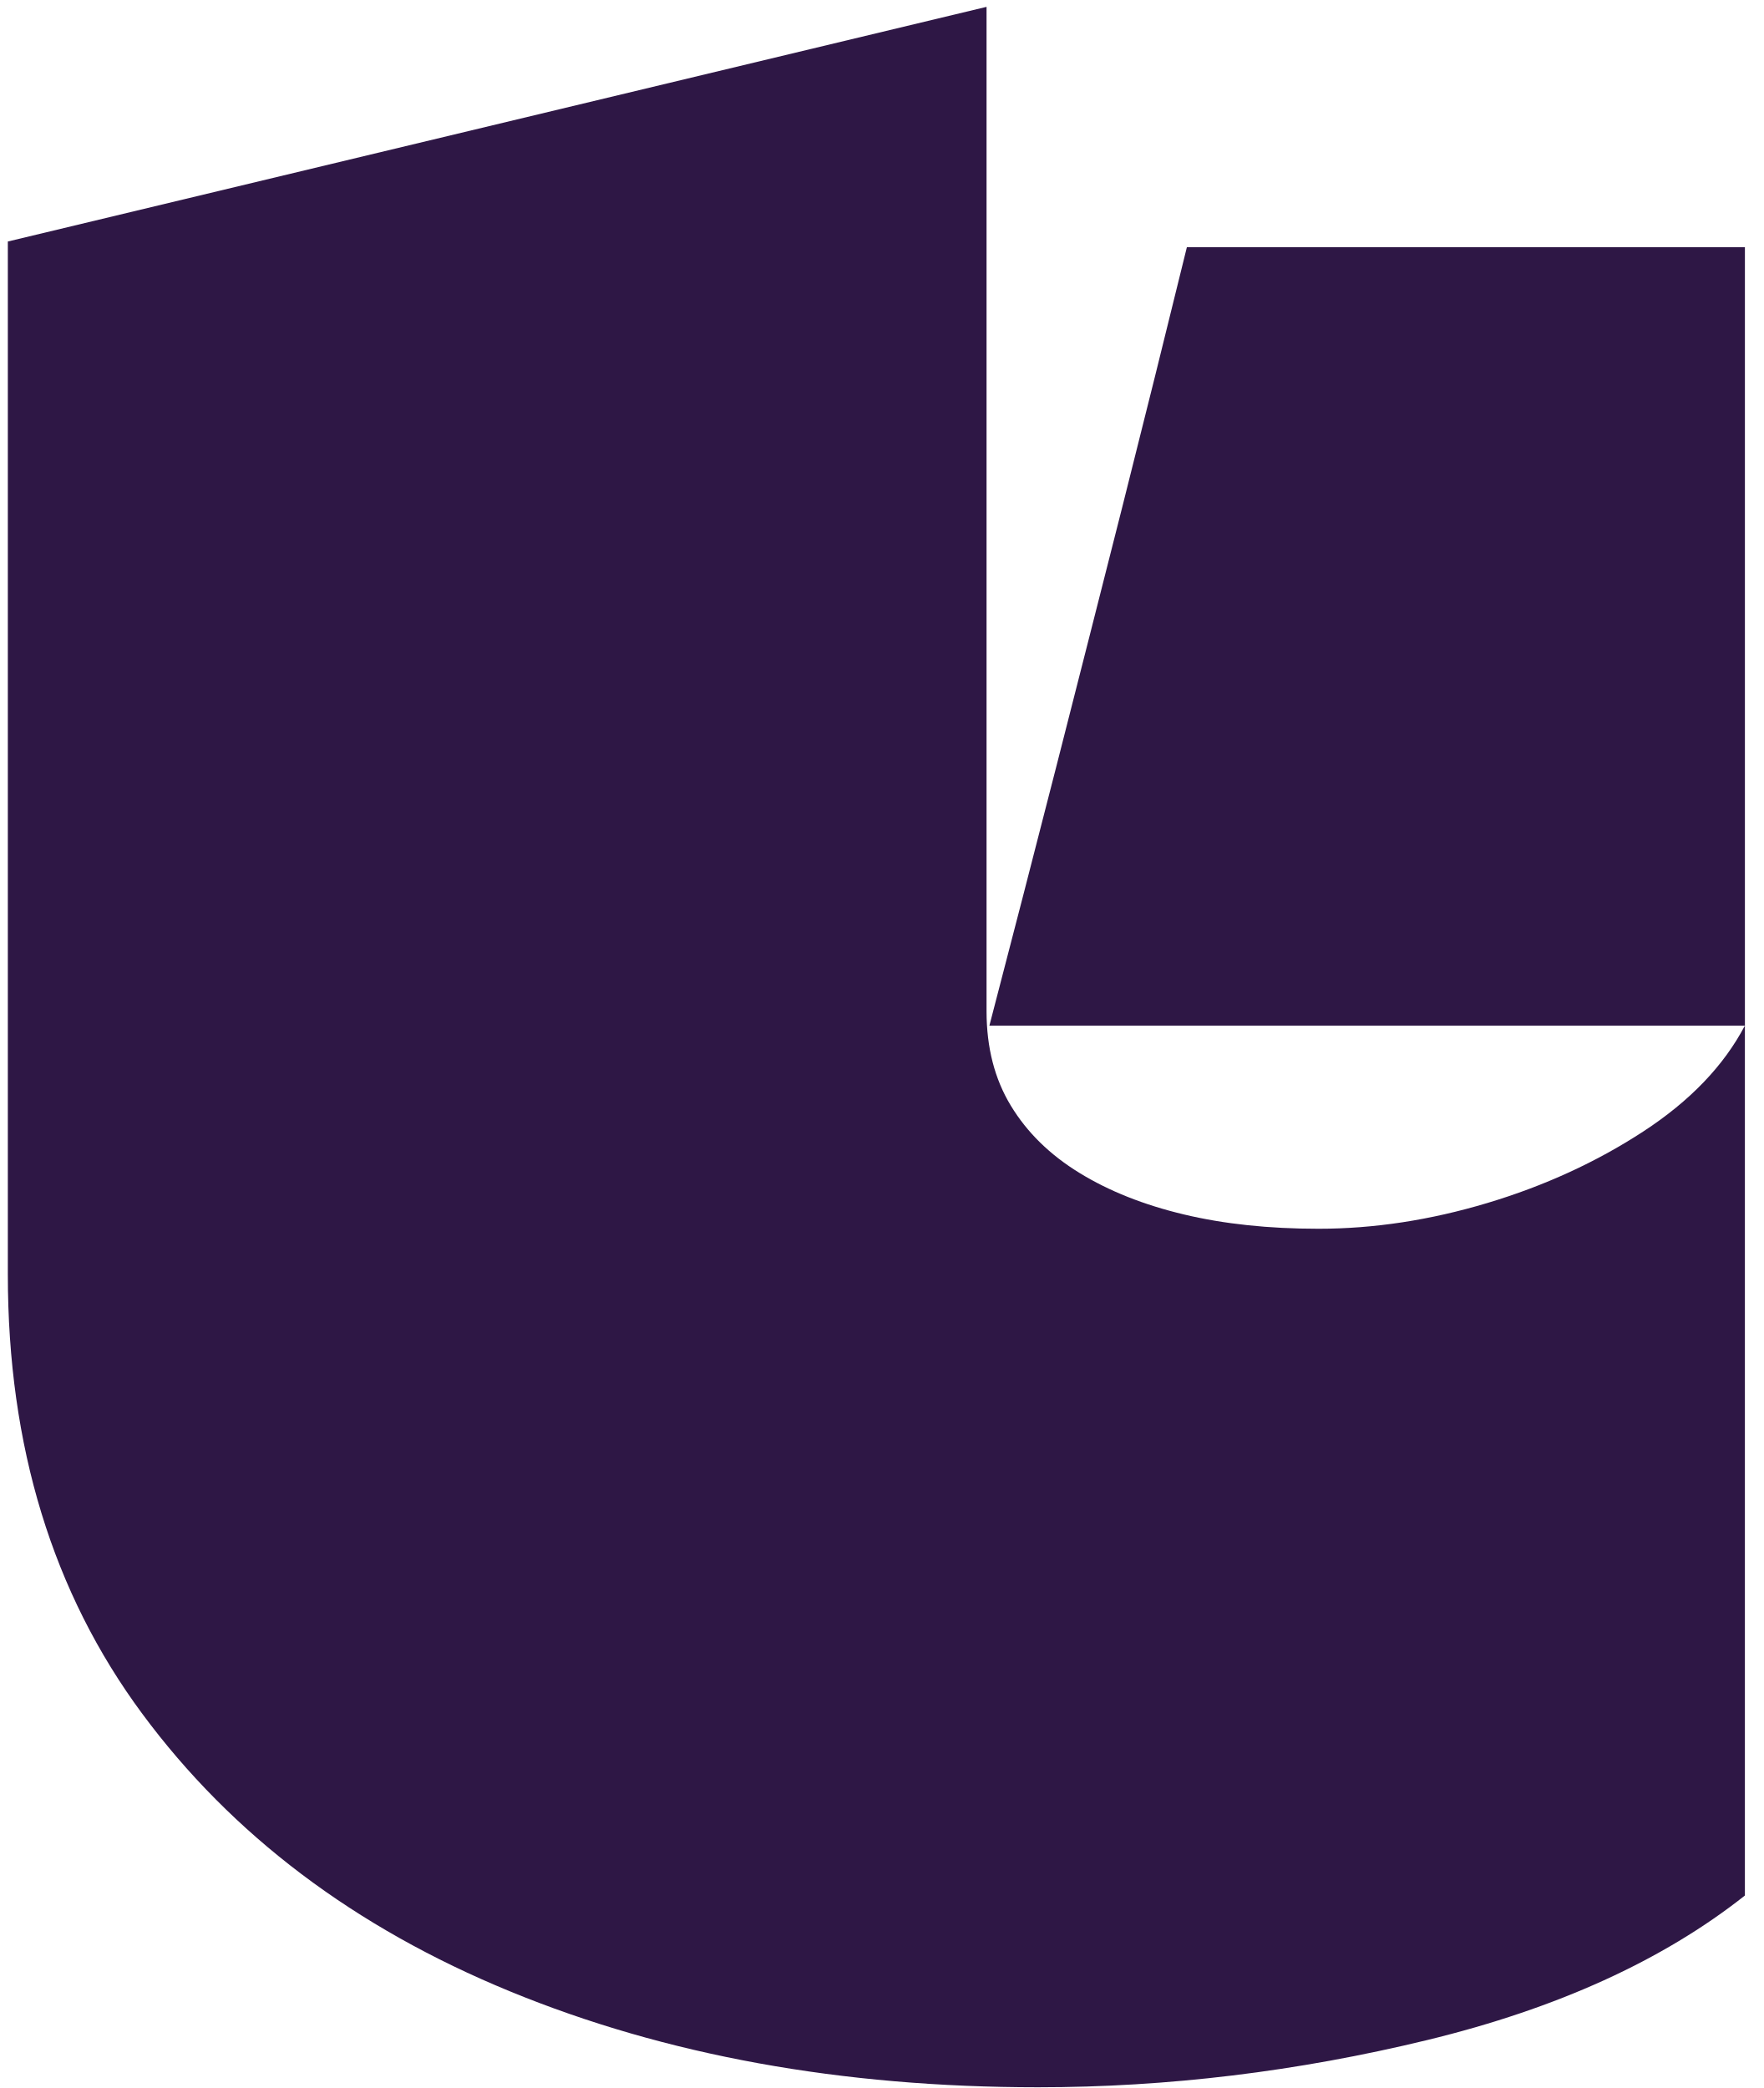
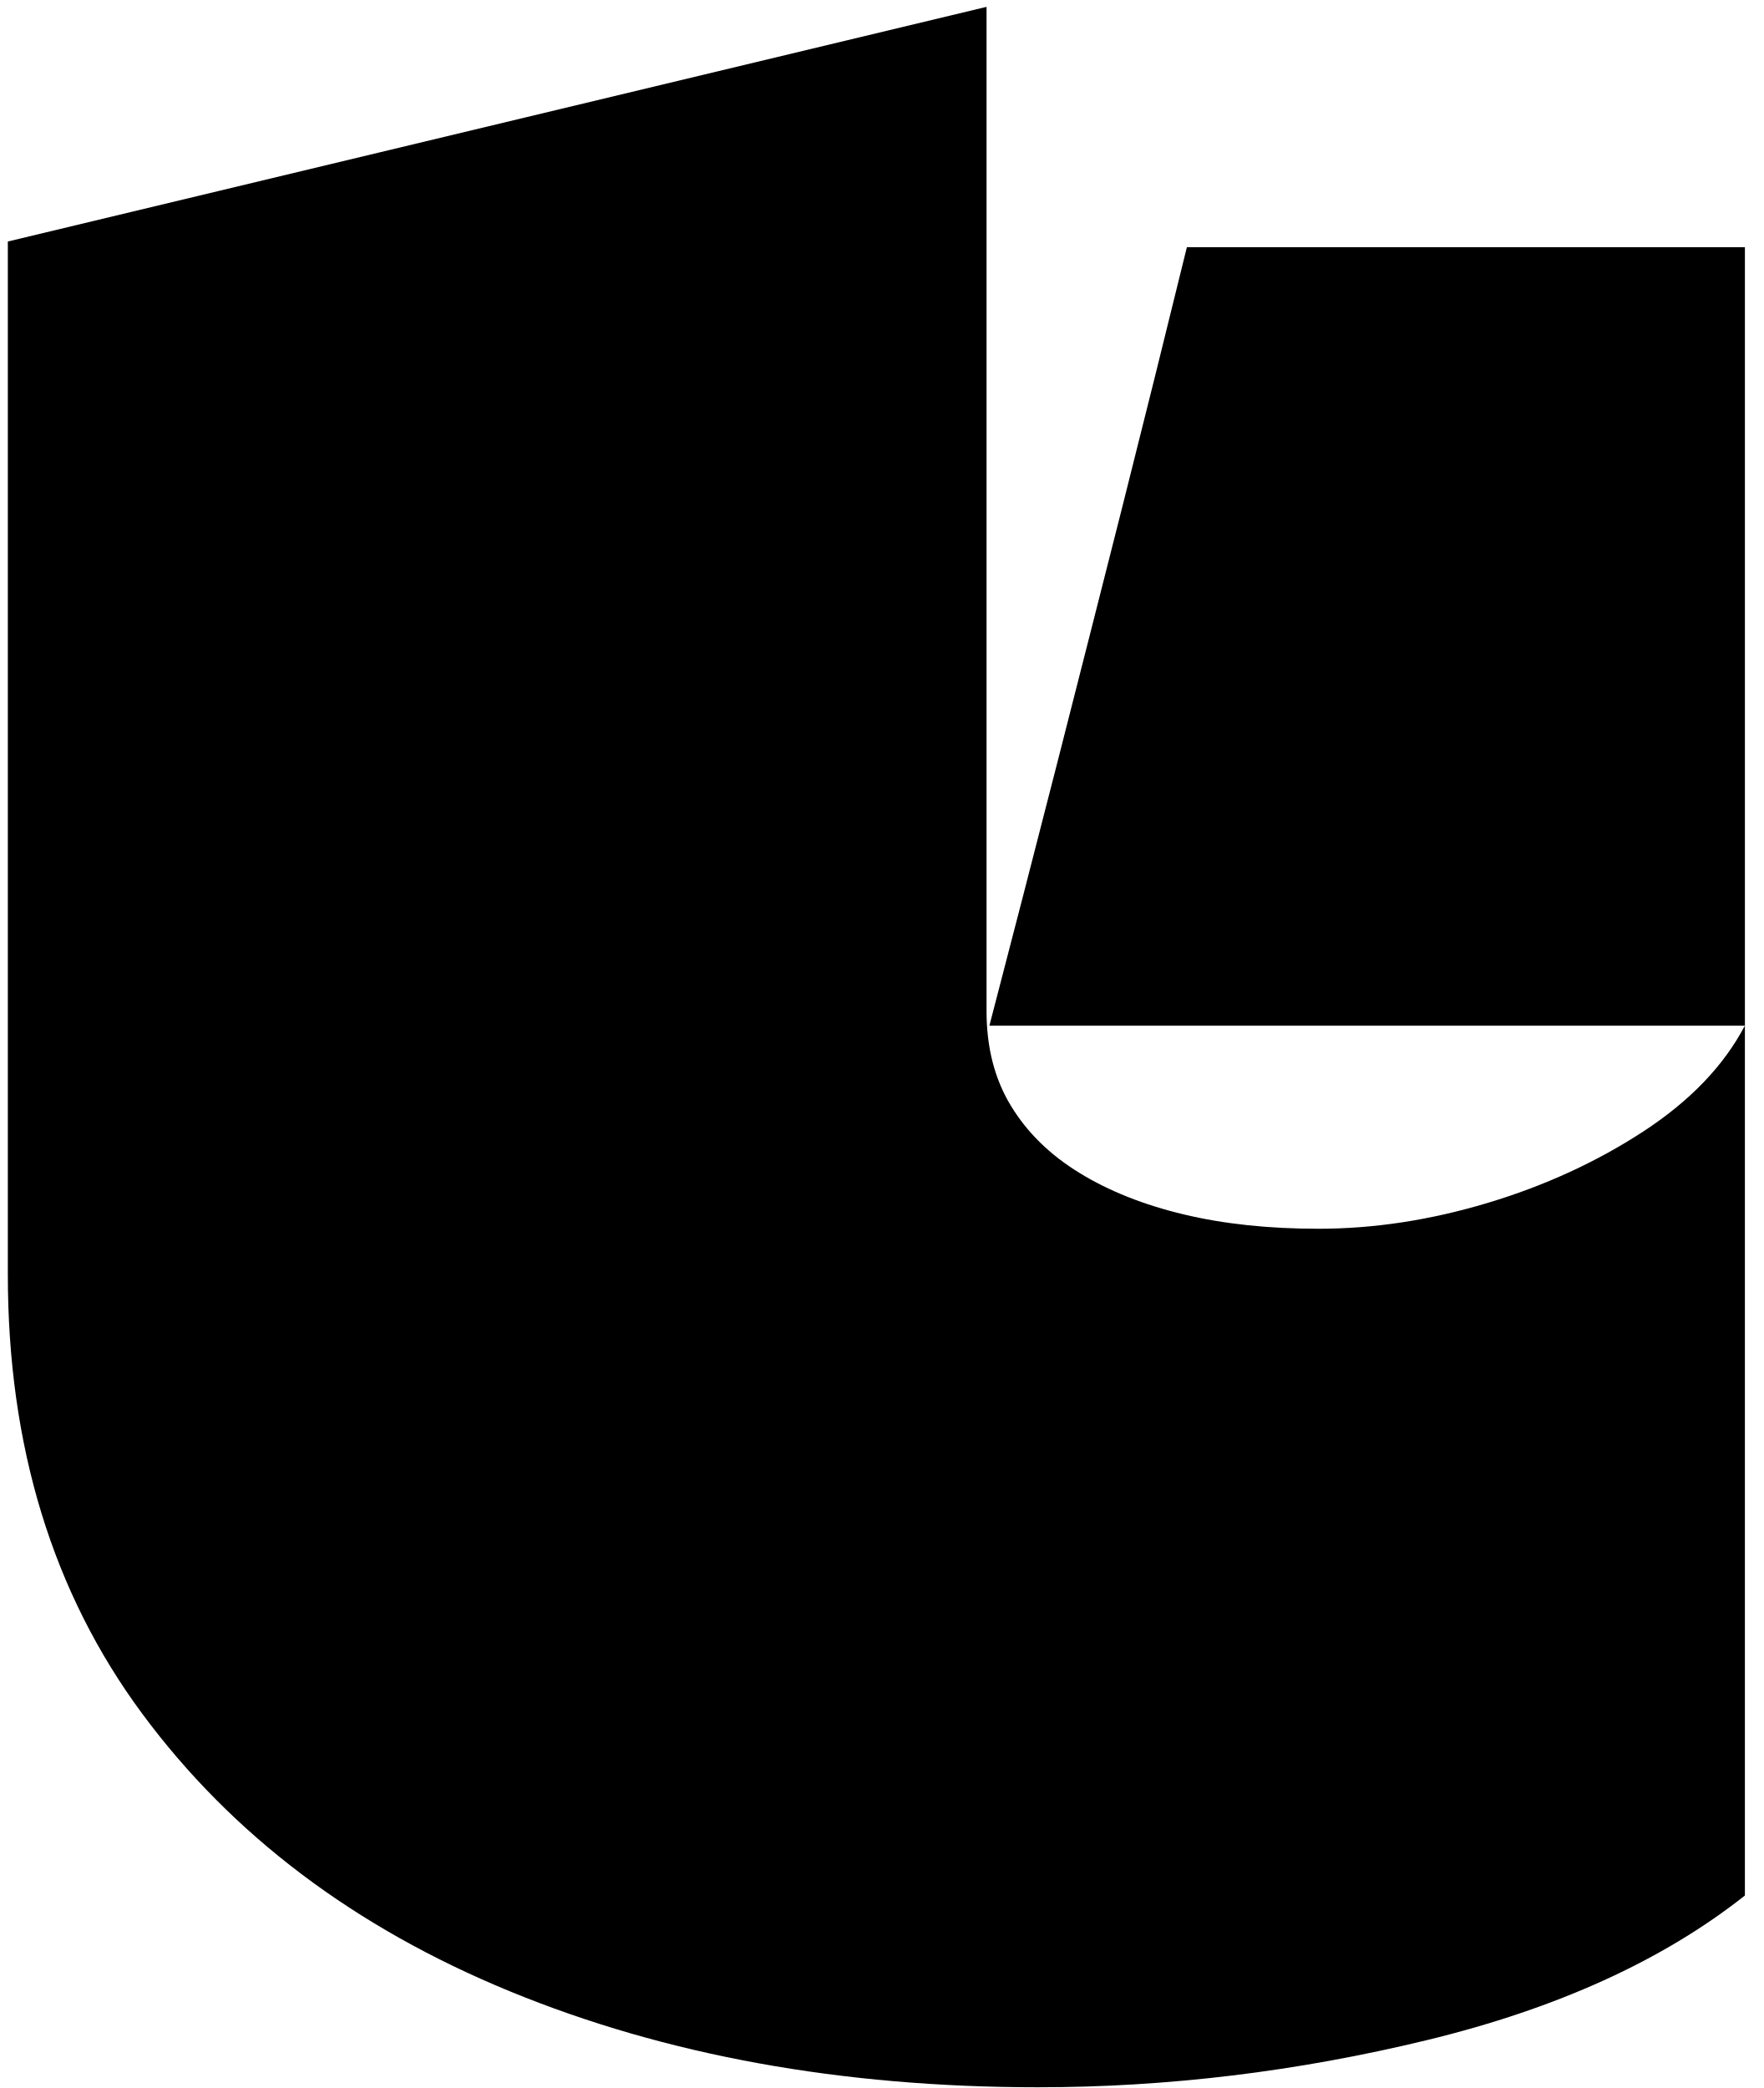
<svg xmlns="http://www.w3.org/2000/svg" id="Layer_1" data-name="Layer 1" viewBox="0 0 106 125.5">
  <defs>
    <style>
      .cls-1 {
        fill: #2e1745;
      }
    </style>
  </defs>
-   <path class="cls-1" d="m.471,76.607V14.516L59.295.412v60.372c0,2.179.486,4.071,1.462,5.676.973,1.606,2.349,2.953,4.128,4.042,1.776,1.091,3.87,1.921,6.277,2.494,2.408.575,5.102.859,8.084.859,3.325,0,6.708-.516,10.148-1.548s6.562-2.464,9.374-4.3c2.809-1.833,4.843-3.956,6.106-6.364v52.288c-4.932,3.899-11.296,6.794-19.093,8.687-7.799,1.892-15.596,2.838-23.392,2.838-11.812,0-22.39-1.922-31.734-5.763-9.347-3.84-16.713-9.4-22.102-16.684C3.164,95.729.471,86.928.471,76.607Zm58.996-14.964c1.376-5.272,2.722-10.492,4.042-15.651,1.316-5.16,2.636-10.348,3.956-15.566,1.316-5.217,2.606-10.406,3.87-15.566h33.54v46.784h-45.408Z" />
+   <path className="cls-1" d="m.471,76.607V14.516L59.295.412v60.372c0,2.179.486,4.071,1.462,5.676.973,1.606,2.349,2.953,4.128,4.042,1.776,1.091,3.87,1.921,6.277,2.494,2.408.575,5.102.859,8.084.859,3.325,0,6.708-.516,10.148-1.548s6.562-2.464,9.374-4.3c2.809-1.833,4.843-3.956,6.106-6.364v52.288c-4.932,3.899-11.296,6.794-19.093,8.687-7.799,1.892-15.596,2.838-23.392,2.838-11.812,0-22.39-1.922-31.734-5.763-9.347-3.84-16.713-9.4-22.102-16.684C3.164,95.729.471,86.928.471,76.607Zm58.996-14.964c1.376-5.272,2.722-10.492,4.042-15.651,1.316-5.16,2.636-10.348,3.956-15.566,1.316-5.217,2.606-10.406,3.87-15.566h33.54v46.784h-45.408Z" />
</svg>
